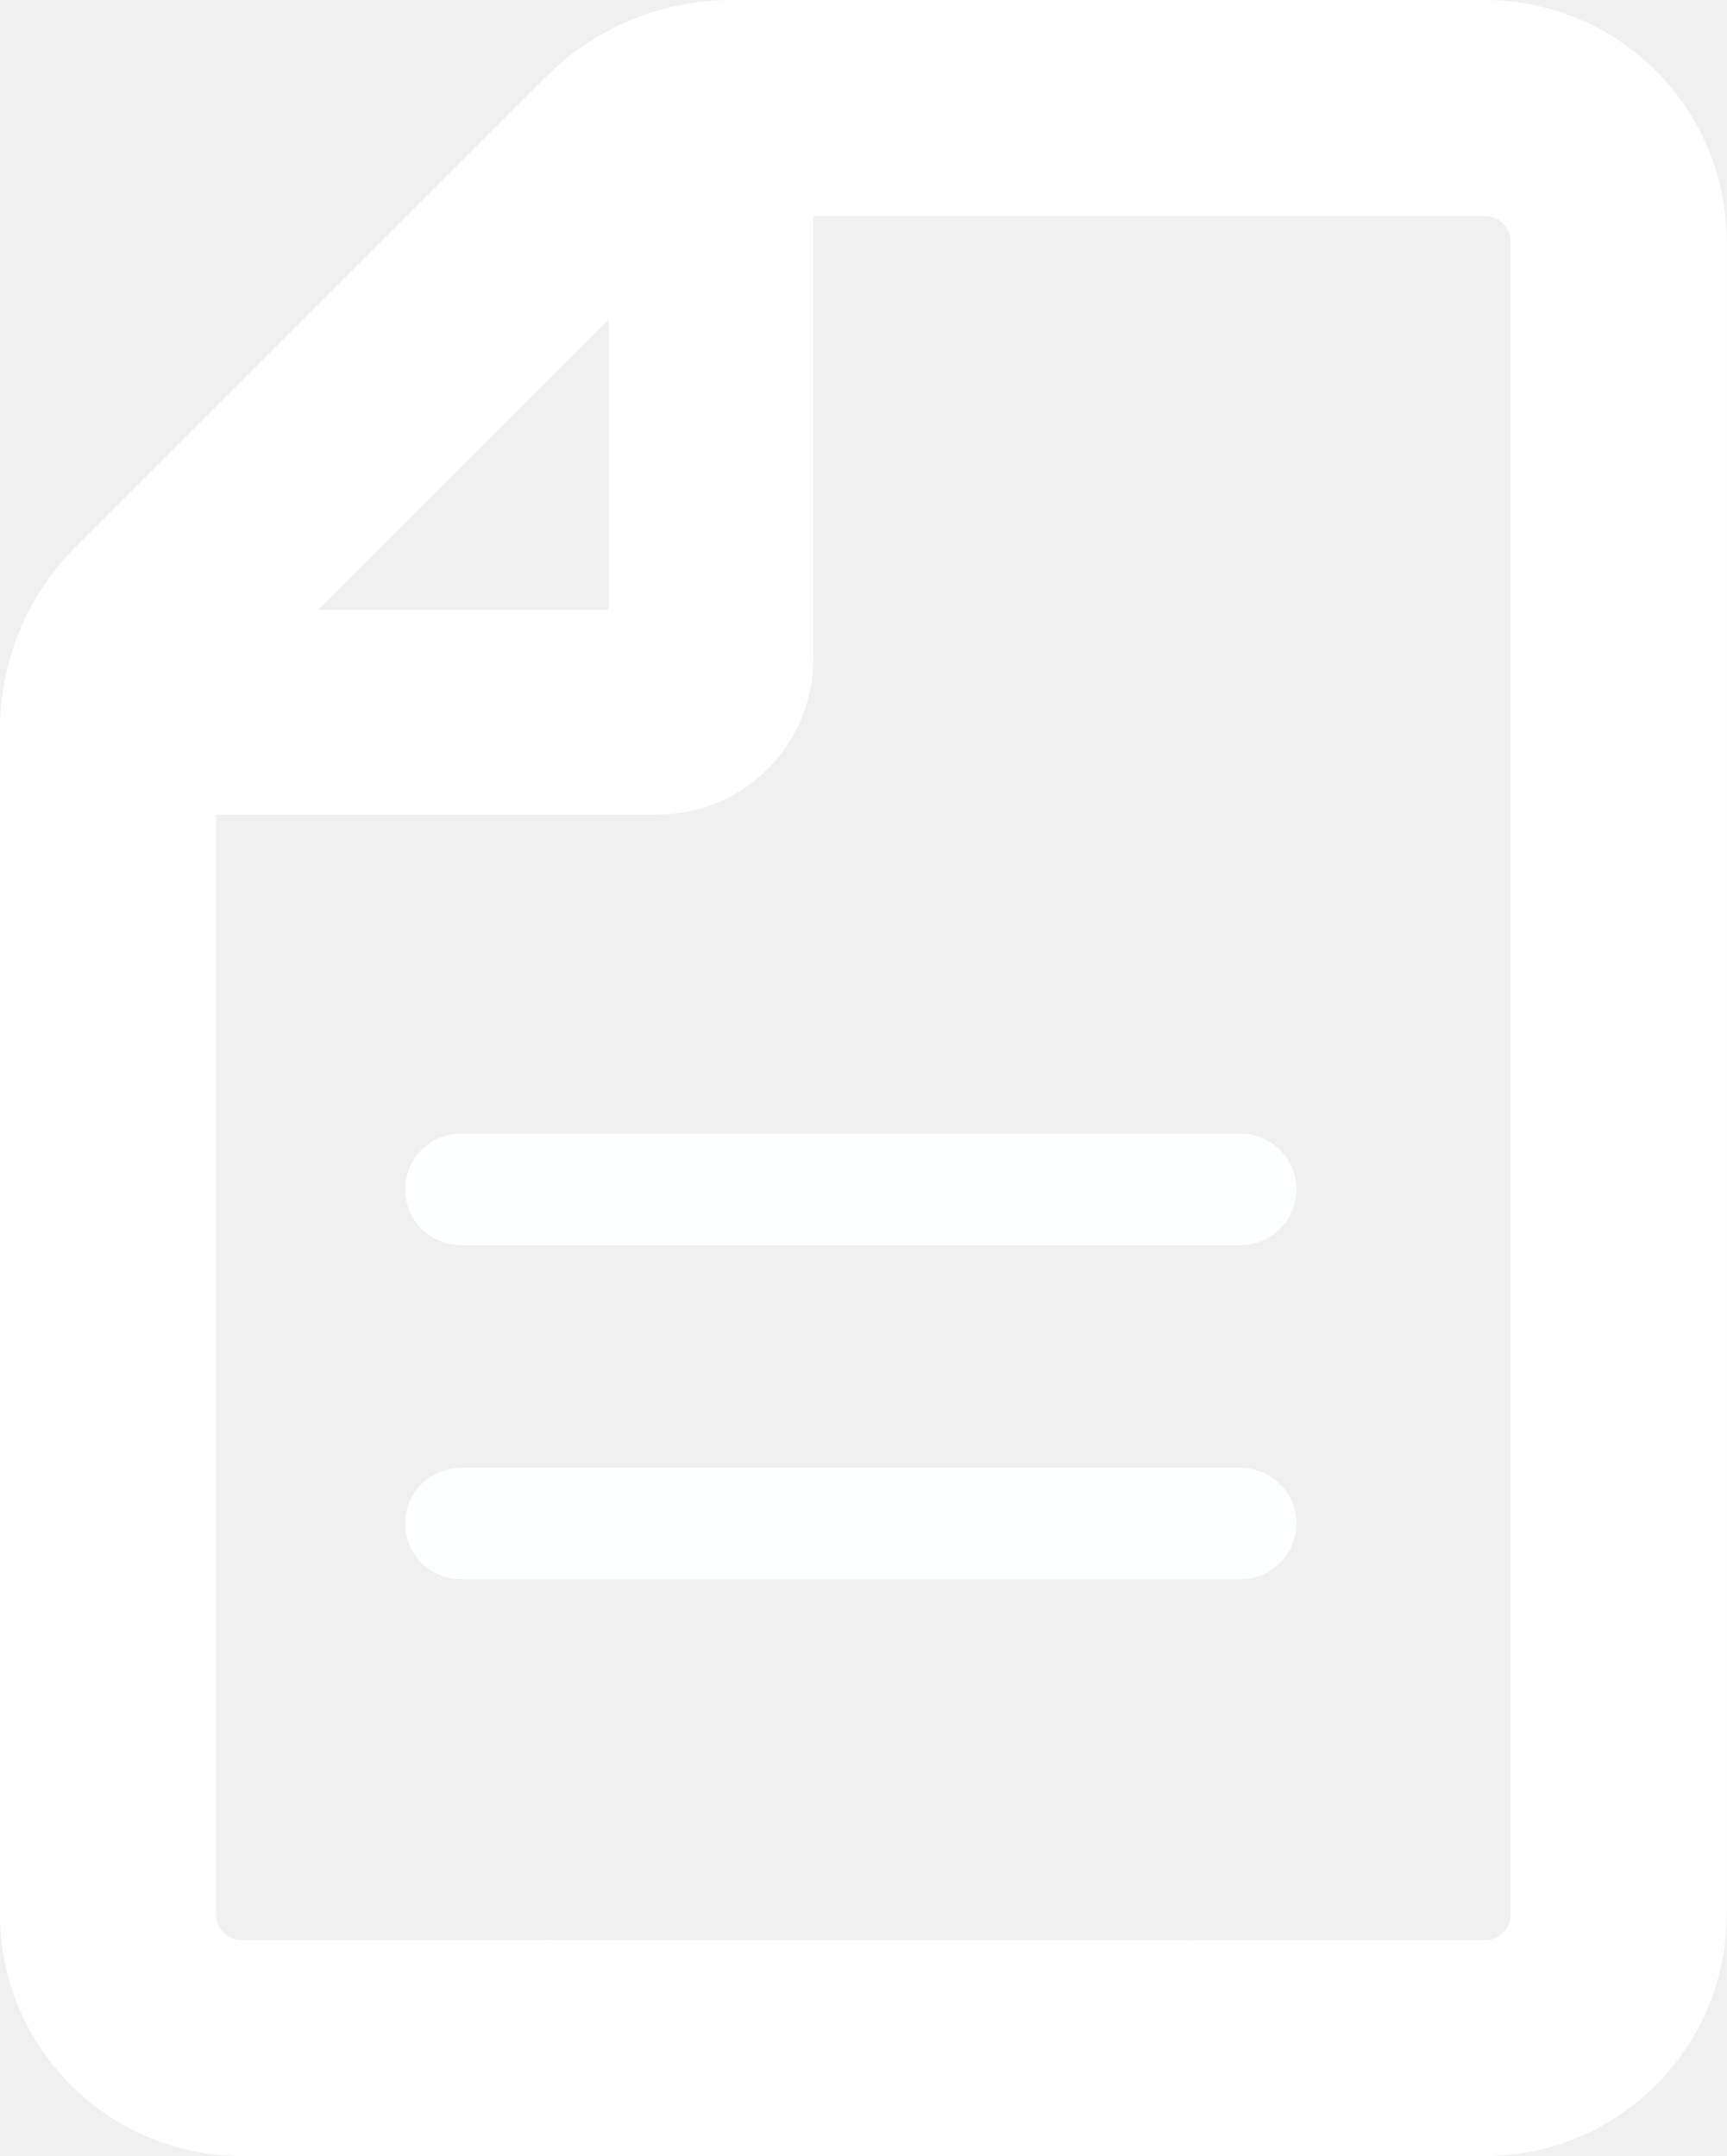
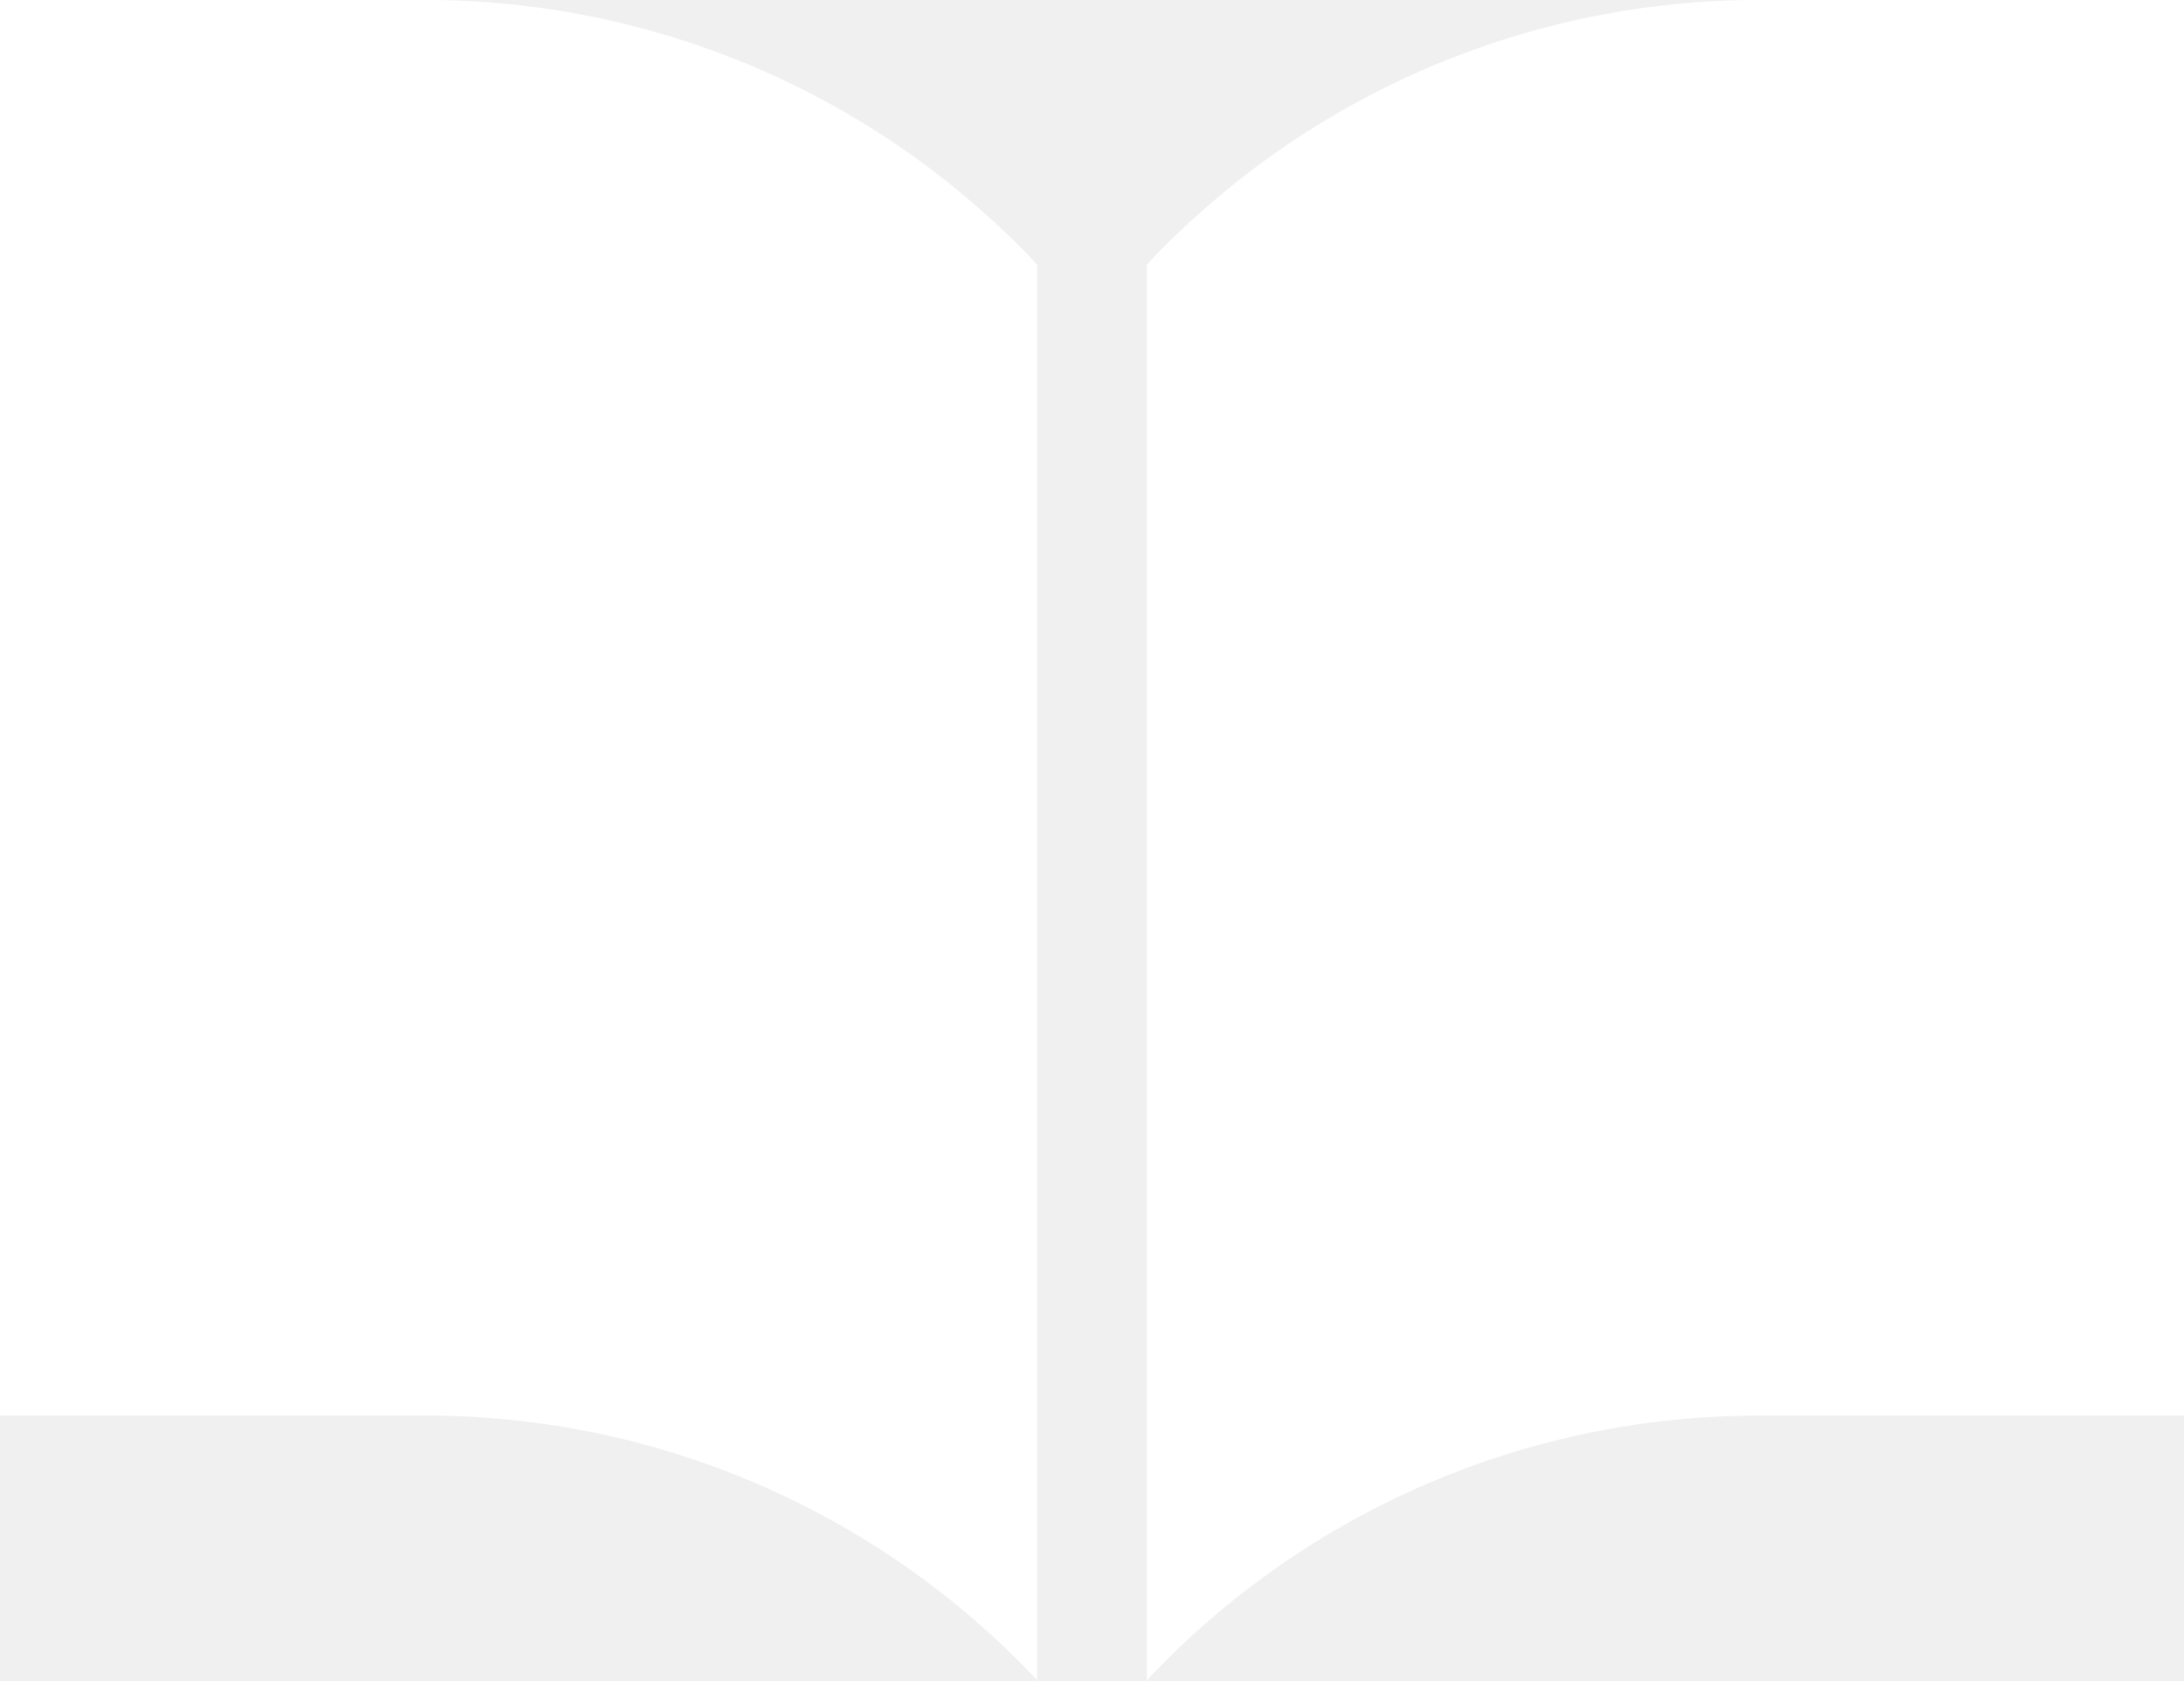
- <svg xmlns="http://www.w3.org/2000/svg" width="15.5" height="19.359">
-   <g data-name="グループ 8851">
-     <g fill="#fff">
-       <path data-name="パス 6719" d="M13.33.5H6.558a1.835 1.835 0 00-1.3.537L1.037 5.262a1.833 1.833 0 00-.537 1.3V17.19a1.672 1.672 0 001.67 1.669h11.16a1.671 1.671 0 001.669-1.669V2.169A1.671 1.671 0 0013.33.5zM5.966 1.66v3.753c0 .406-.158.564-.564.564H1.65zm8.1 15.53a.731.731 0 01-.731.731H2.17a.731.731 0 01-.731-.731V6.811h4.466a.9.9 0 00.9-.9V1.439h6.53a.731.731 0 01.731.73z" />
-       <path data-name="パス 6719 - アウトライン" d="M6.558 0h6.773A2.171 2.171 0 0115.5 2.169V17.19a2.172 2.172 0 01-2.169 2.169H2.17A2.172 2.172 0 010 17.19V6.558a2.317 2.317 0 01.682-1.65L4.908.683A2.351 2.351 0 016.558 0zm6.773 17.421a.231.231 0 00.23-.23V2.169a.231.231 0 00-.23-.23h-6.03v3.976a1.4 1.4 0 01-1.4 1.4H1.939v9.875a.231.231 0 00.231.23zM5.464 5.474V2.867L2.857 5.476h2.545z" />
-     </g>
-     <path data-name="線 1758" d="M11.137 14.18h-7a.5.5 0 01-.5-.5.5.5 0 01.5-.5h7a.5.5 0 01.5.5.5.5 0 01-.5.5z" fill="#feffff" />
-     <path data-name="線 1759" d="M11.137 11.18h-7a.5.5 0 01-.5-.5.5.5 0 01.5-.5h7a.5.5 0 01.5.5.5.5 0 01-.5.5z" fill="#feffff" />
-   </g>
+ <svg xmlns="http://www.w3.org/2000/svg" width="29.52" height="22.71">
+   <path d="M23.805 0A11.34 11.34 0 0015.5 3.577V22.71a11.337 11.337 0 018.305-3.578h5.715V0zM5.715 0H0v19.131h5.715a11.337 11.337 0 018.305 3.578V3.577A11.34 11.34 0 005.715 0z" fill="#fff" />
</svg>
